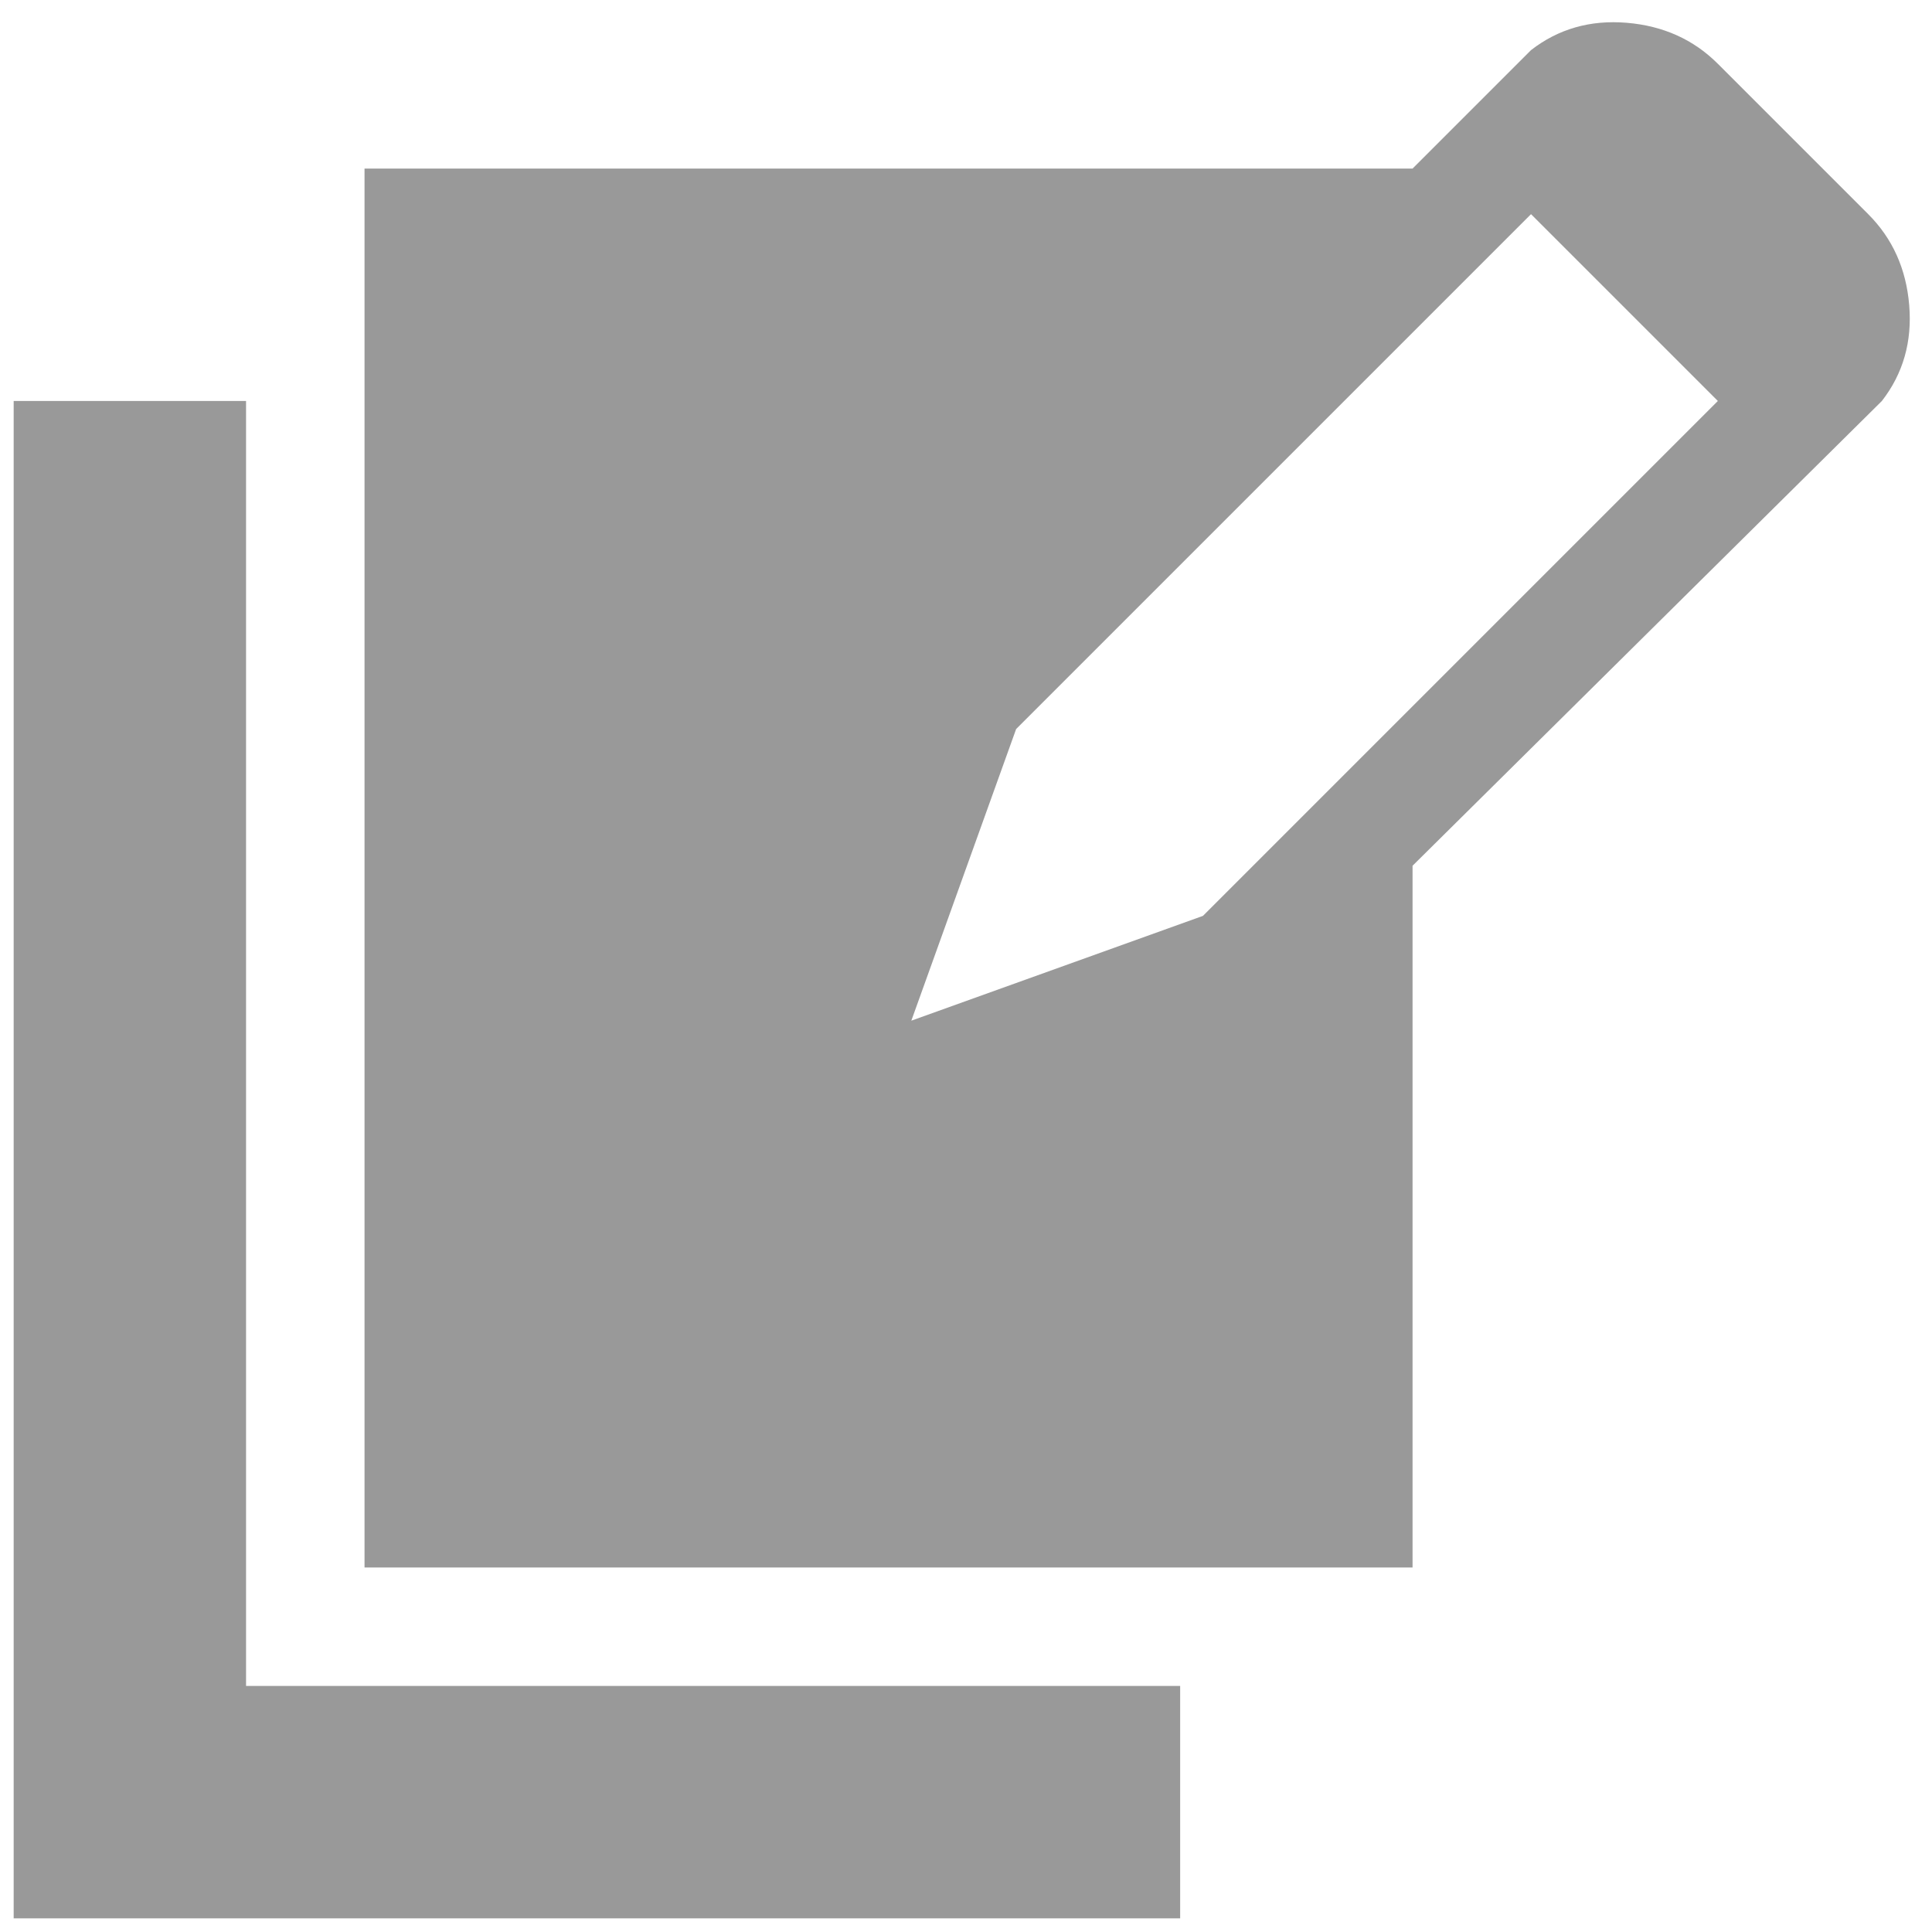
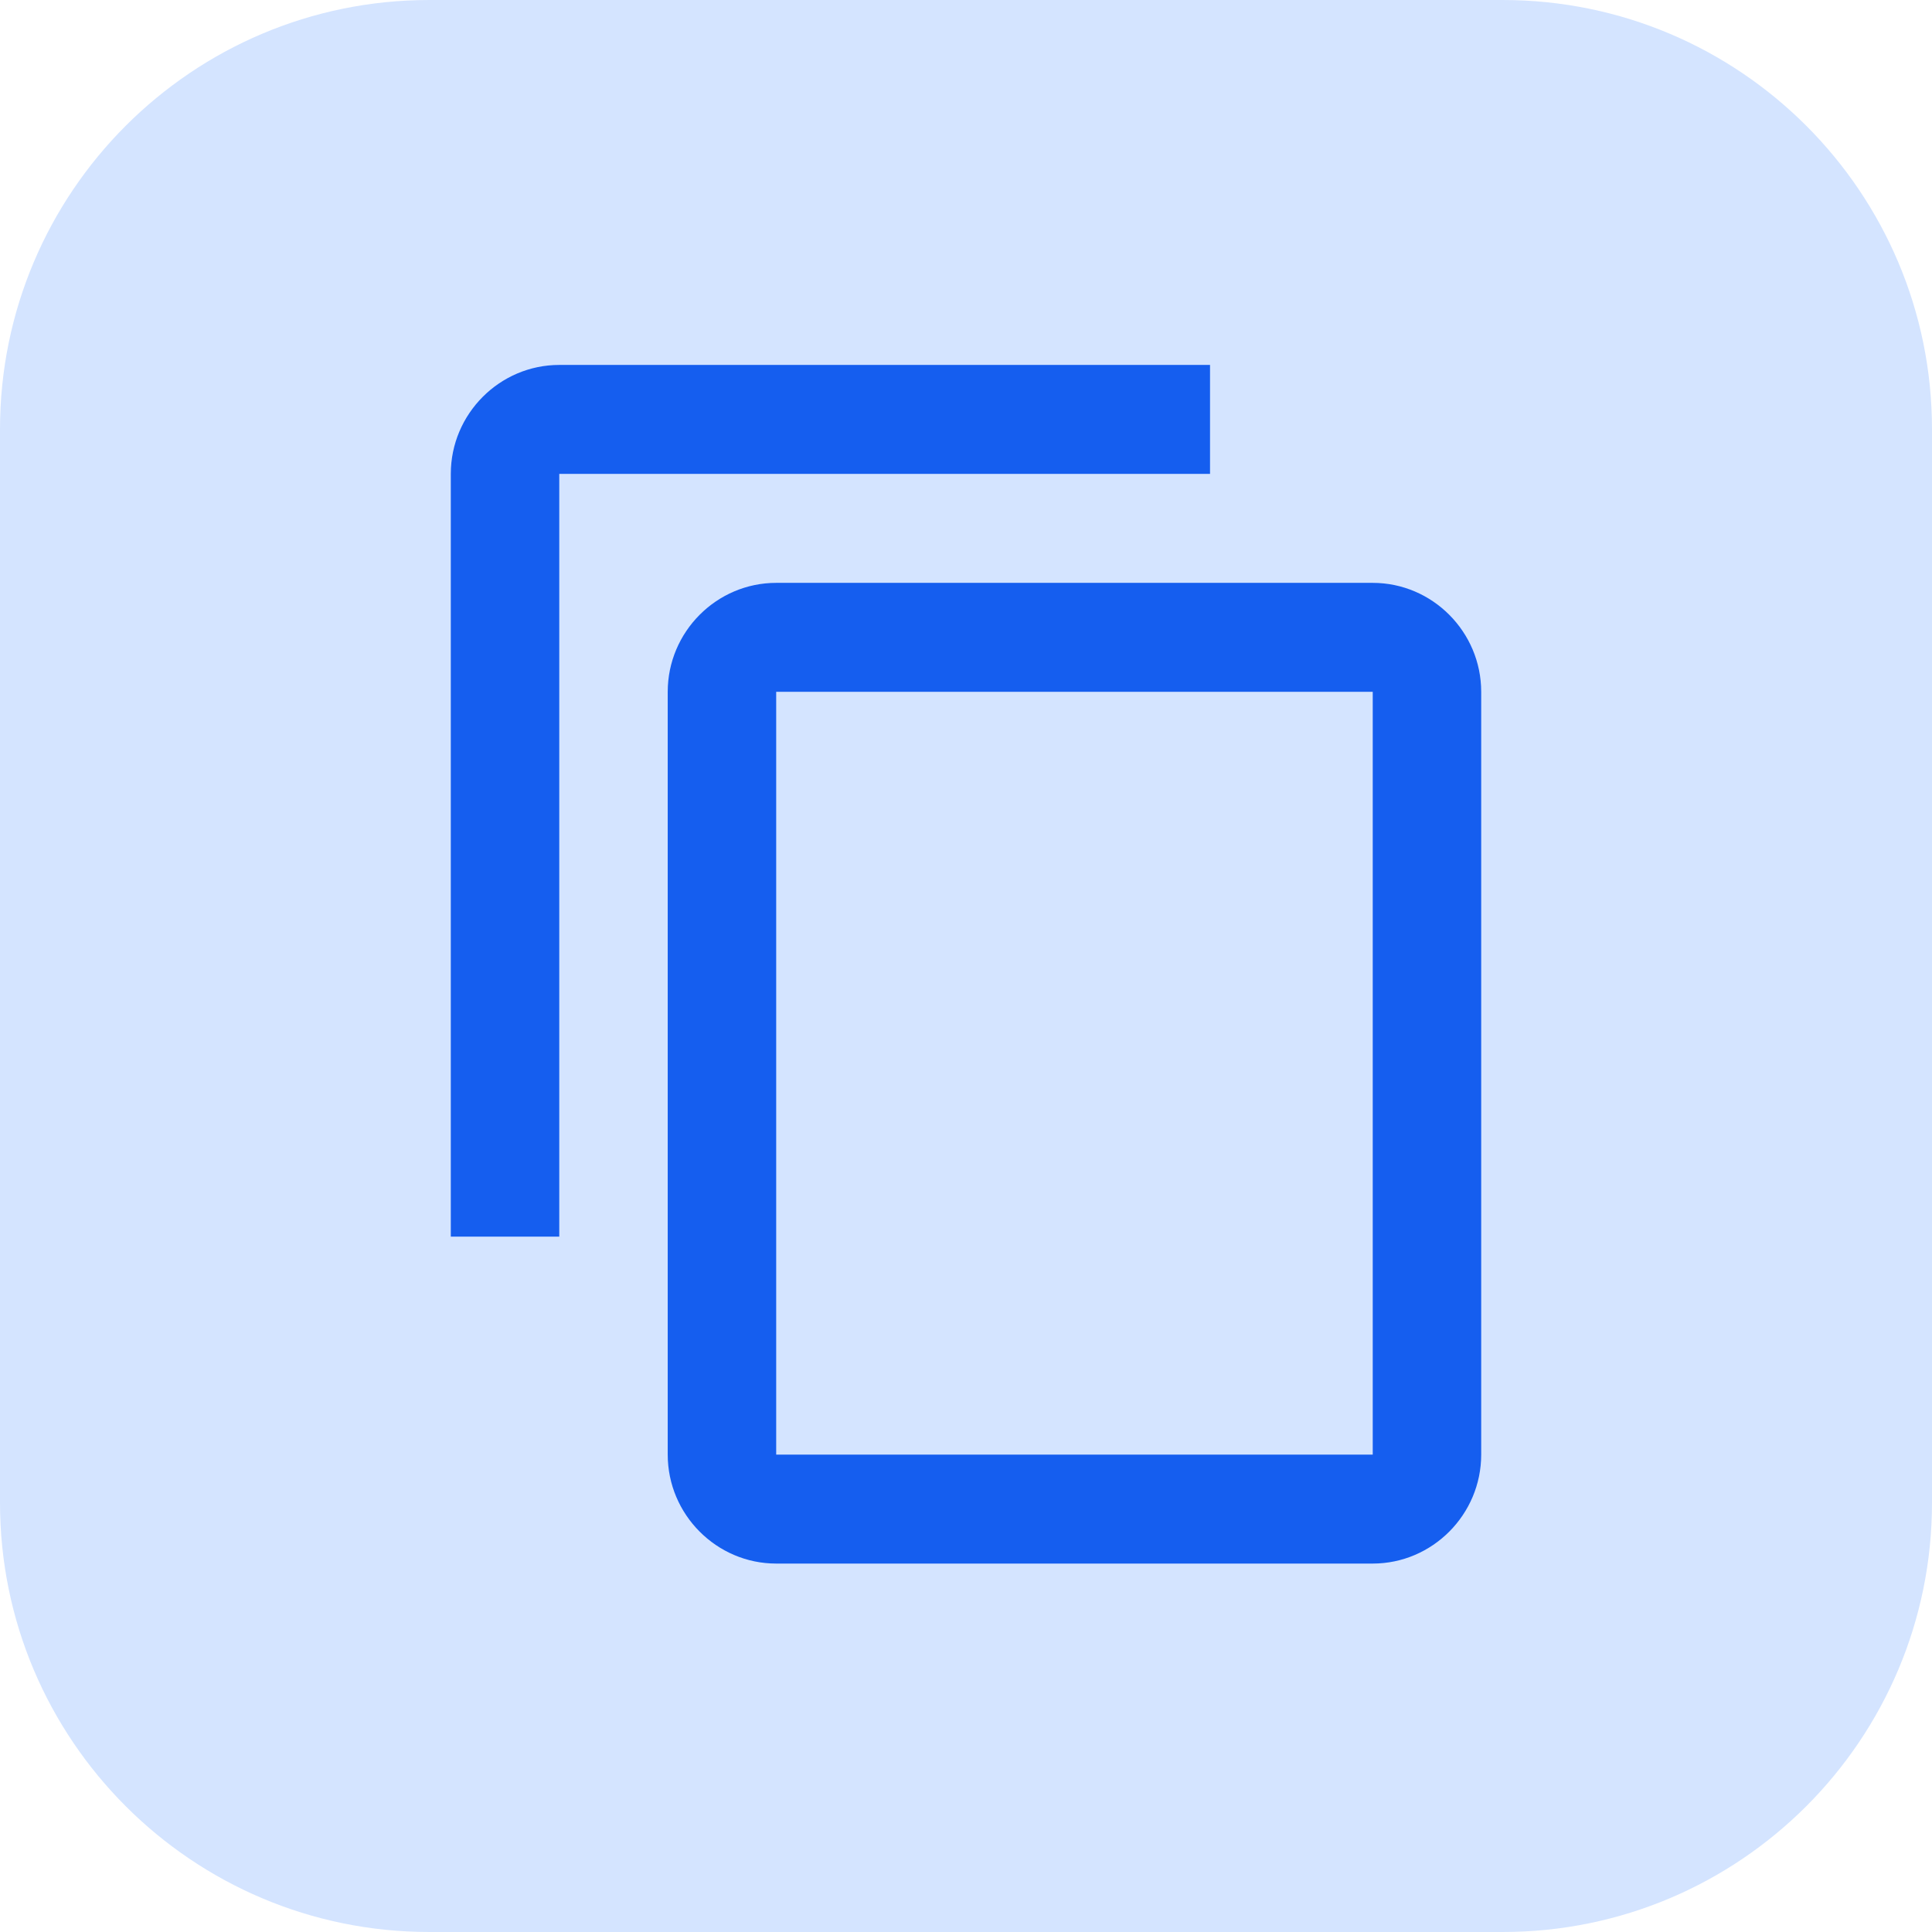
- <svg xmlns="http://www.w3.org/2000/svg" width="53" height="53" fill="none">
-   <path fill="#999" d="M6.75 11H.375v41.625h32V46.25H6.75zm44.5-5.125L47.125 1.75q-1-1-2.5-1.125-1.5-.124-2.625.75l-3.25 3.25H10V43h28.75V23.75L51.625 11q.874-1.125.75-2.625t-1.125-2.5M33 25.125 25 28l2.875-8L42 5.875 47.125 11z" />
+ <svg xmlns="http://www.w3.org/2000/svg" width="90" height="90" viewBox="0 0 90 90" fill="none">
+   <rect width="90" height="90" rx="20" fill="#D4E4FF" />
+   <path d="M56.368 17H26.053C23.274 17 21 19.284 21 22.076V57.608H26.053V22.076H56.368V17ZM63.947 27.152H36.158C33.379 27.152 31.105 29.436 31.105 32.228V67.761C31.105 70.552 33.379 72.837 36.158 72.837H63.947C66.726 72.837 69 70.552 69 67.761V32.228C69 29.436 66.726 27.152 63.947 27.152ZM63.947 67.761H36.158V32.228H63.947V67.761Z" fill="#155EEF" />
</svg>
